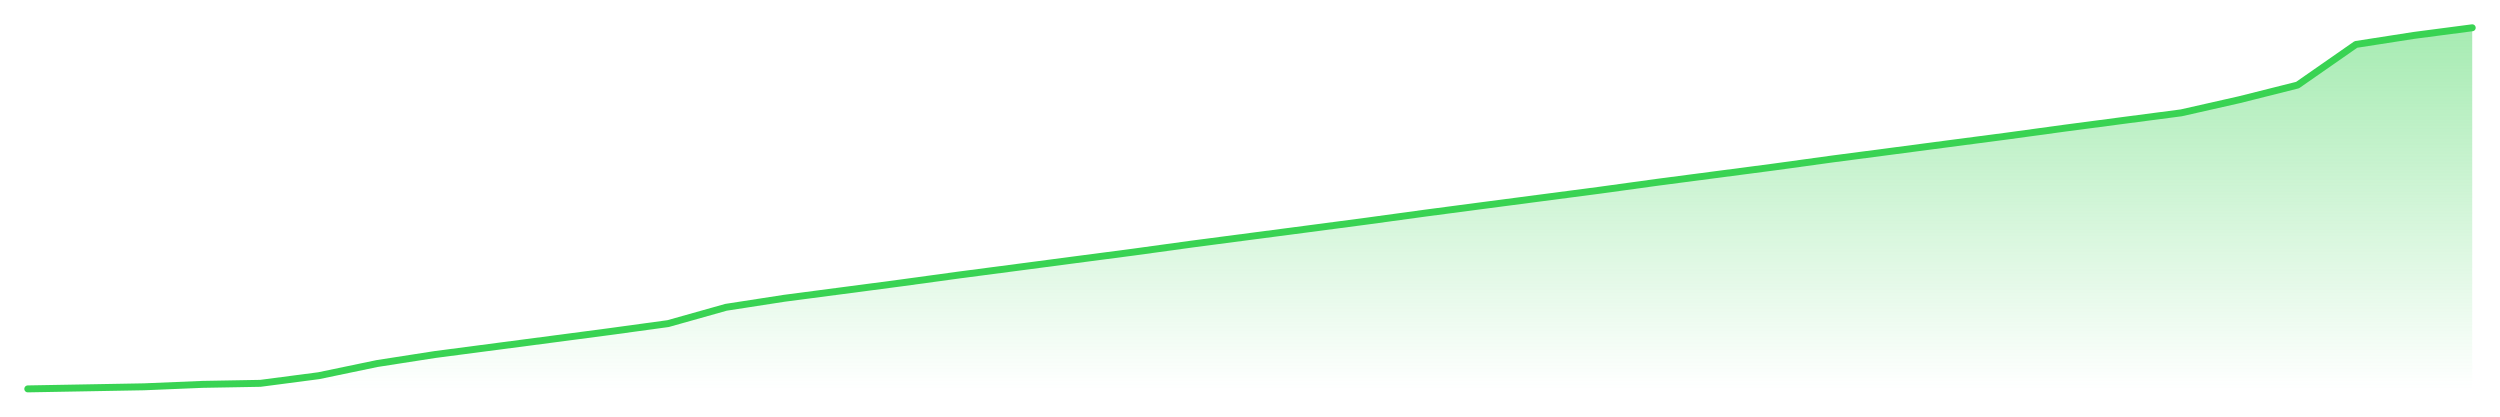
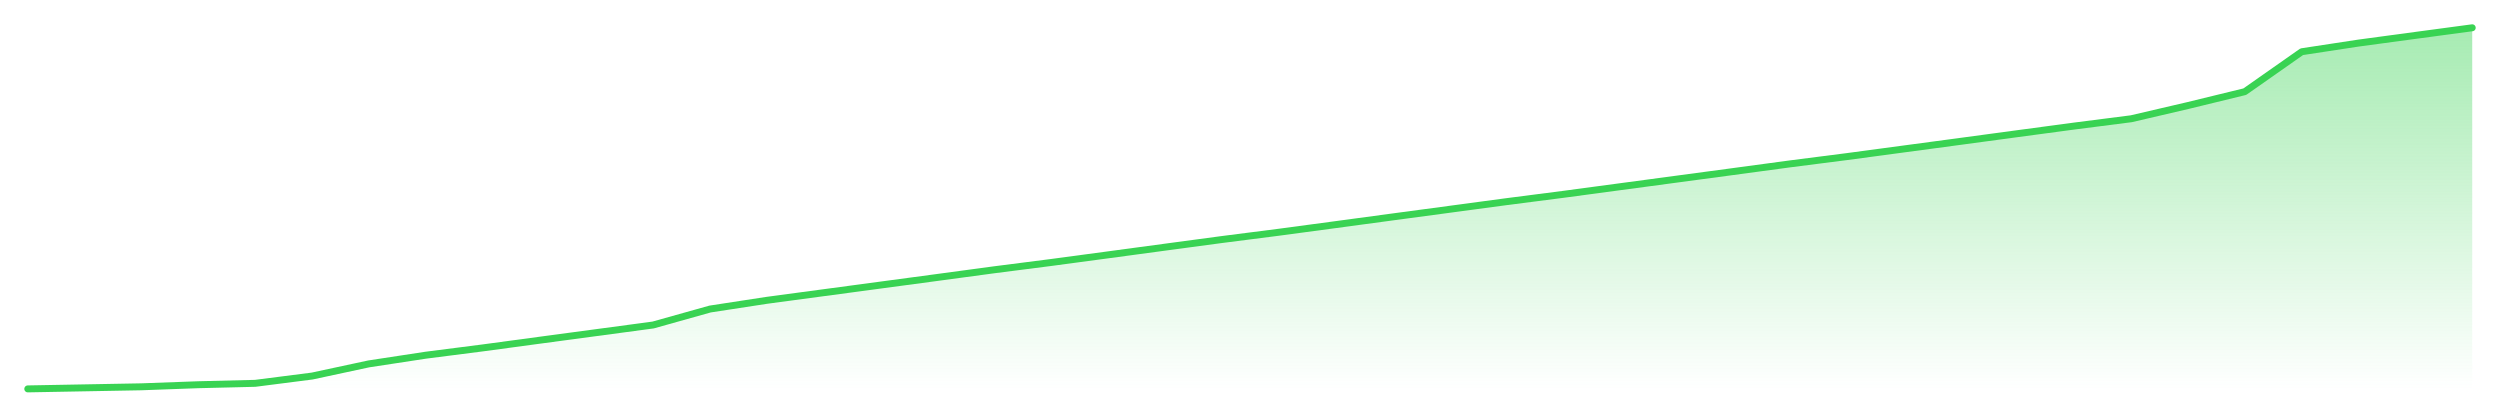
<svg xmlns="http://www.w3.org/2000/svg" viewBox="0 0 720 120" width="720" height="120" role="img" aria-label="Contribution trend">
  <defs>
    <linearGradient id="g" x1="0" y1="0" x2="0" y2="1">
      <stop offset="0%" stop-color="#39d353" stop-opacity="0.45" />
      <stop offset="100%" stop-color="#39d353" stop-opacity="0" />
    </linearGradient>
  </defs>
-   <polygon fill="url(#g)" points="8,112 8.0,112.0 24.8,111.7 41.5,111.4 58.3,110.7 75.0,110.4 91.8,108.2 108.6,104.7 125.3,102.1 142.1,99.9 158.9,97.7 175.6,95.5 192.4,93.2 209.1,88.5 225.9,85.9 242.7,83.7 259.4,81.5 276.2,79.2 293.0,77.0 309.7,74.8 326.5,72.6 343.2,70.3 360.0,68.1 376.8,65.9 393.5,63.7 410.3,61.4 427.0,59.2 443.8,57.0 460.6,54.8 477.3,52.5 494.1,50.3 510.9,48.1 527.6,45.8 544.4,43.6 561.1,41.4 577.9,39.2 594.7,36.9 611.4,34.7 628.2,32.5 645.0,28.7 661.7,24.5 678.5,12.8 695.2,10.2 712.0,8.0 712,112" />
-   <polyline fill="none" stroke="#39d353" stroke-width="2" stroke-linejoin="round" stroke-linecap="round" points="8.0,112.0 24.8,111.7 41.5,111.4 58.3,110.7 75.0,110.4 91.8,108.2 108.6,104.7 125.3,102.1 142.1,99.9 158.9,97.7 175.6,95.5 192.4,93.2 209.1,88.5 225.9,85.9 242.7,83.7 259.4,81.5 276.2,79.2 293.0,77.0 309.7,74.8 326.5,72.6 343.2,70.3 360.0,68.1 376.8,65.9 393.5,63.7 410.3,61.4 427.0,59.2 443.8,57.0 460.6,54.8 477.3,52.5 494.1,50.3 510.9,48.1 527.6,45.8 544.4,43.6 561.1,41.4 577.9,39.2 594.7,36.9 611.4,34.7 628.2,32.5 645.0,28.7 661.7,24.5 678.5,12.8 695.2,10.2 712.0,8.0" />
+   <polygon fill="url(#g)" points="8,112 8.0,112.0 24.4,111.7 40.7,111.4 57.1,110.8 73.5,110.4 89.9,108.3 106.2,104.8 122.6,102.3 139.0,100.2 155.3,98.0 171.7,95.8 188.1,93.6 204.5,89.0 220.8,86.5 237.2,84.3 253.6,82.1 270.0,79.9 286.3,77.7 302.7,75.6 319.1,73.4 335.4,71.2 351.8,69.0 368.2,66.9 384.6,64.7 400.9,62.5 417.3,60.3 433.7,58.1 450.0,56.0 466.4,53.8 482.8,51.6 499.2,49.4 515.5,47.2 531.9,45.1 548.3,42.9 564.7,40.7 581.0,38.5 597.4,36.3 613.8,34.2 630.1,30.4 646.5,26.4 662.9,14.9 679.3,12.4 695.6,10.2 712.0,8.0 712,112" />
+   <polyline fill="none" stroke="#39d353" stroke-width="2" stroke-linejoin="round" stroke-linecap="round" points="8.0,112.0 24.4,111.7 40.7,111.4 57.1,110.8 73.5,110.4 89.9,108.3 106.2,104.8 122.6,102.3 139.0,100.2 155.3,98.0 171.7,95.8 188.1,93.6 204.5,89.0 220.8,86.5 237.2,84.3 253.6,82.1 270.0,79.9 286.3,77.7 302.7,75.6 319.1,73.4 335.4,71.2 351.8,69.0 368.2,66.9 384.6,64.7 400.9,62.5 417.3,60.3 433.7,58.1 450.0,56.0 466.4,53.8 482.8,51.6 499.2,49.4 515.5,47.2 531.9,45.1 548.3,42.9 564.7,40.7 581.0,38.5 597.4,36.3 613.8,34.2 630.1,30.4 646.5,26.4 662.9,14.9 679.3,12.4 695.6,10.2 712.0,8.0" />
</svg>
